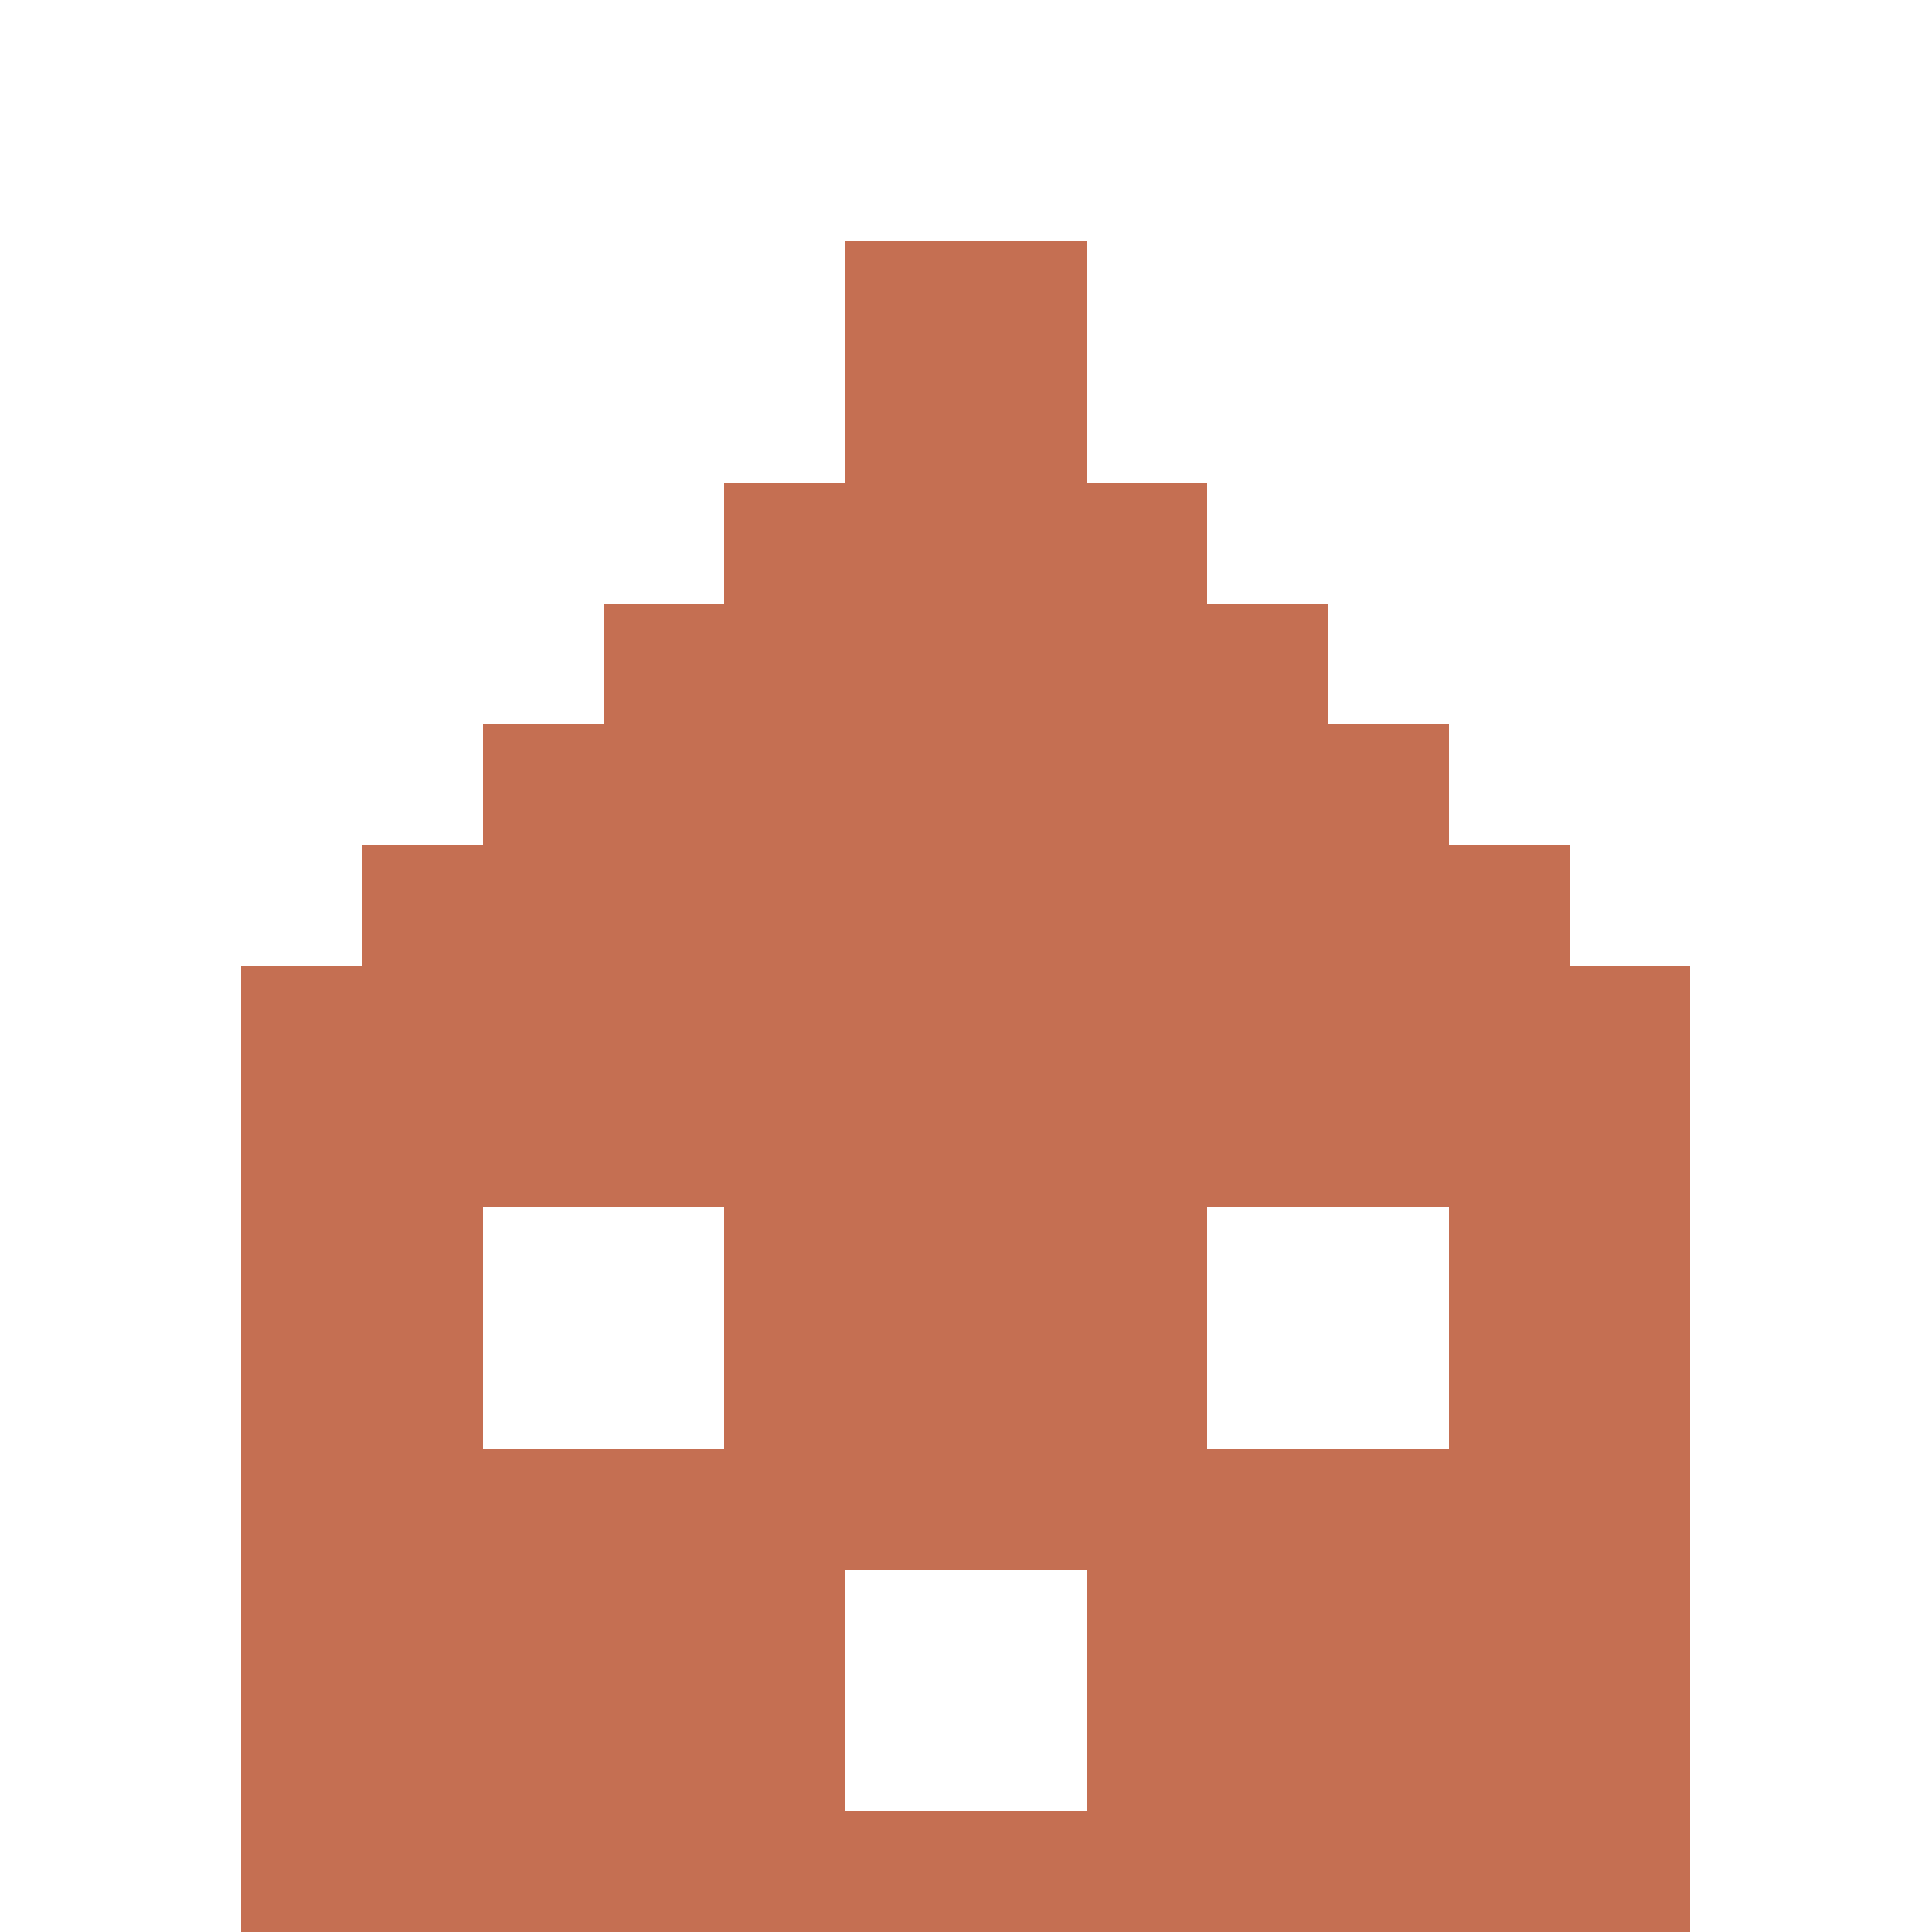
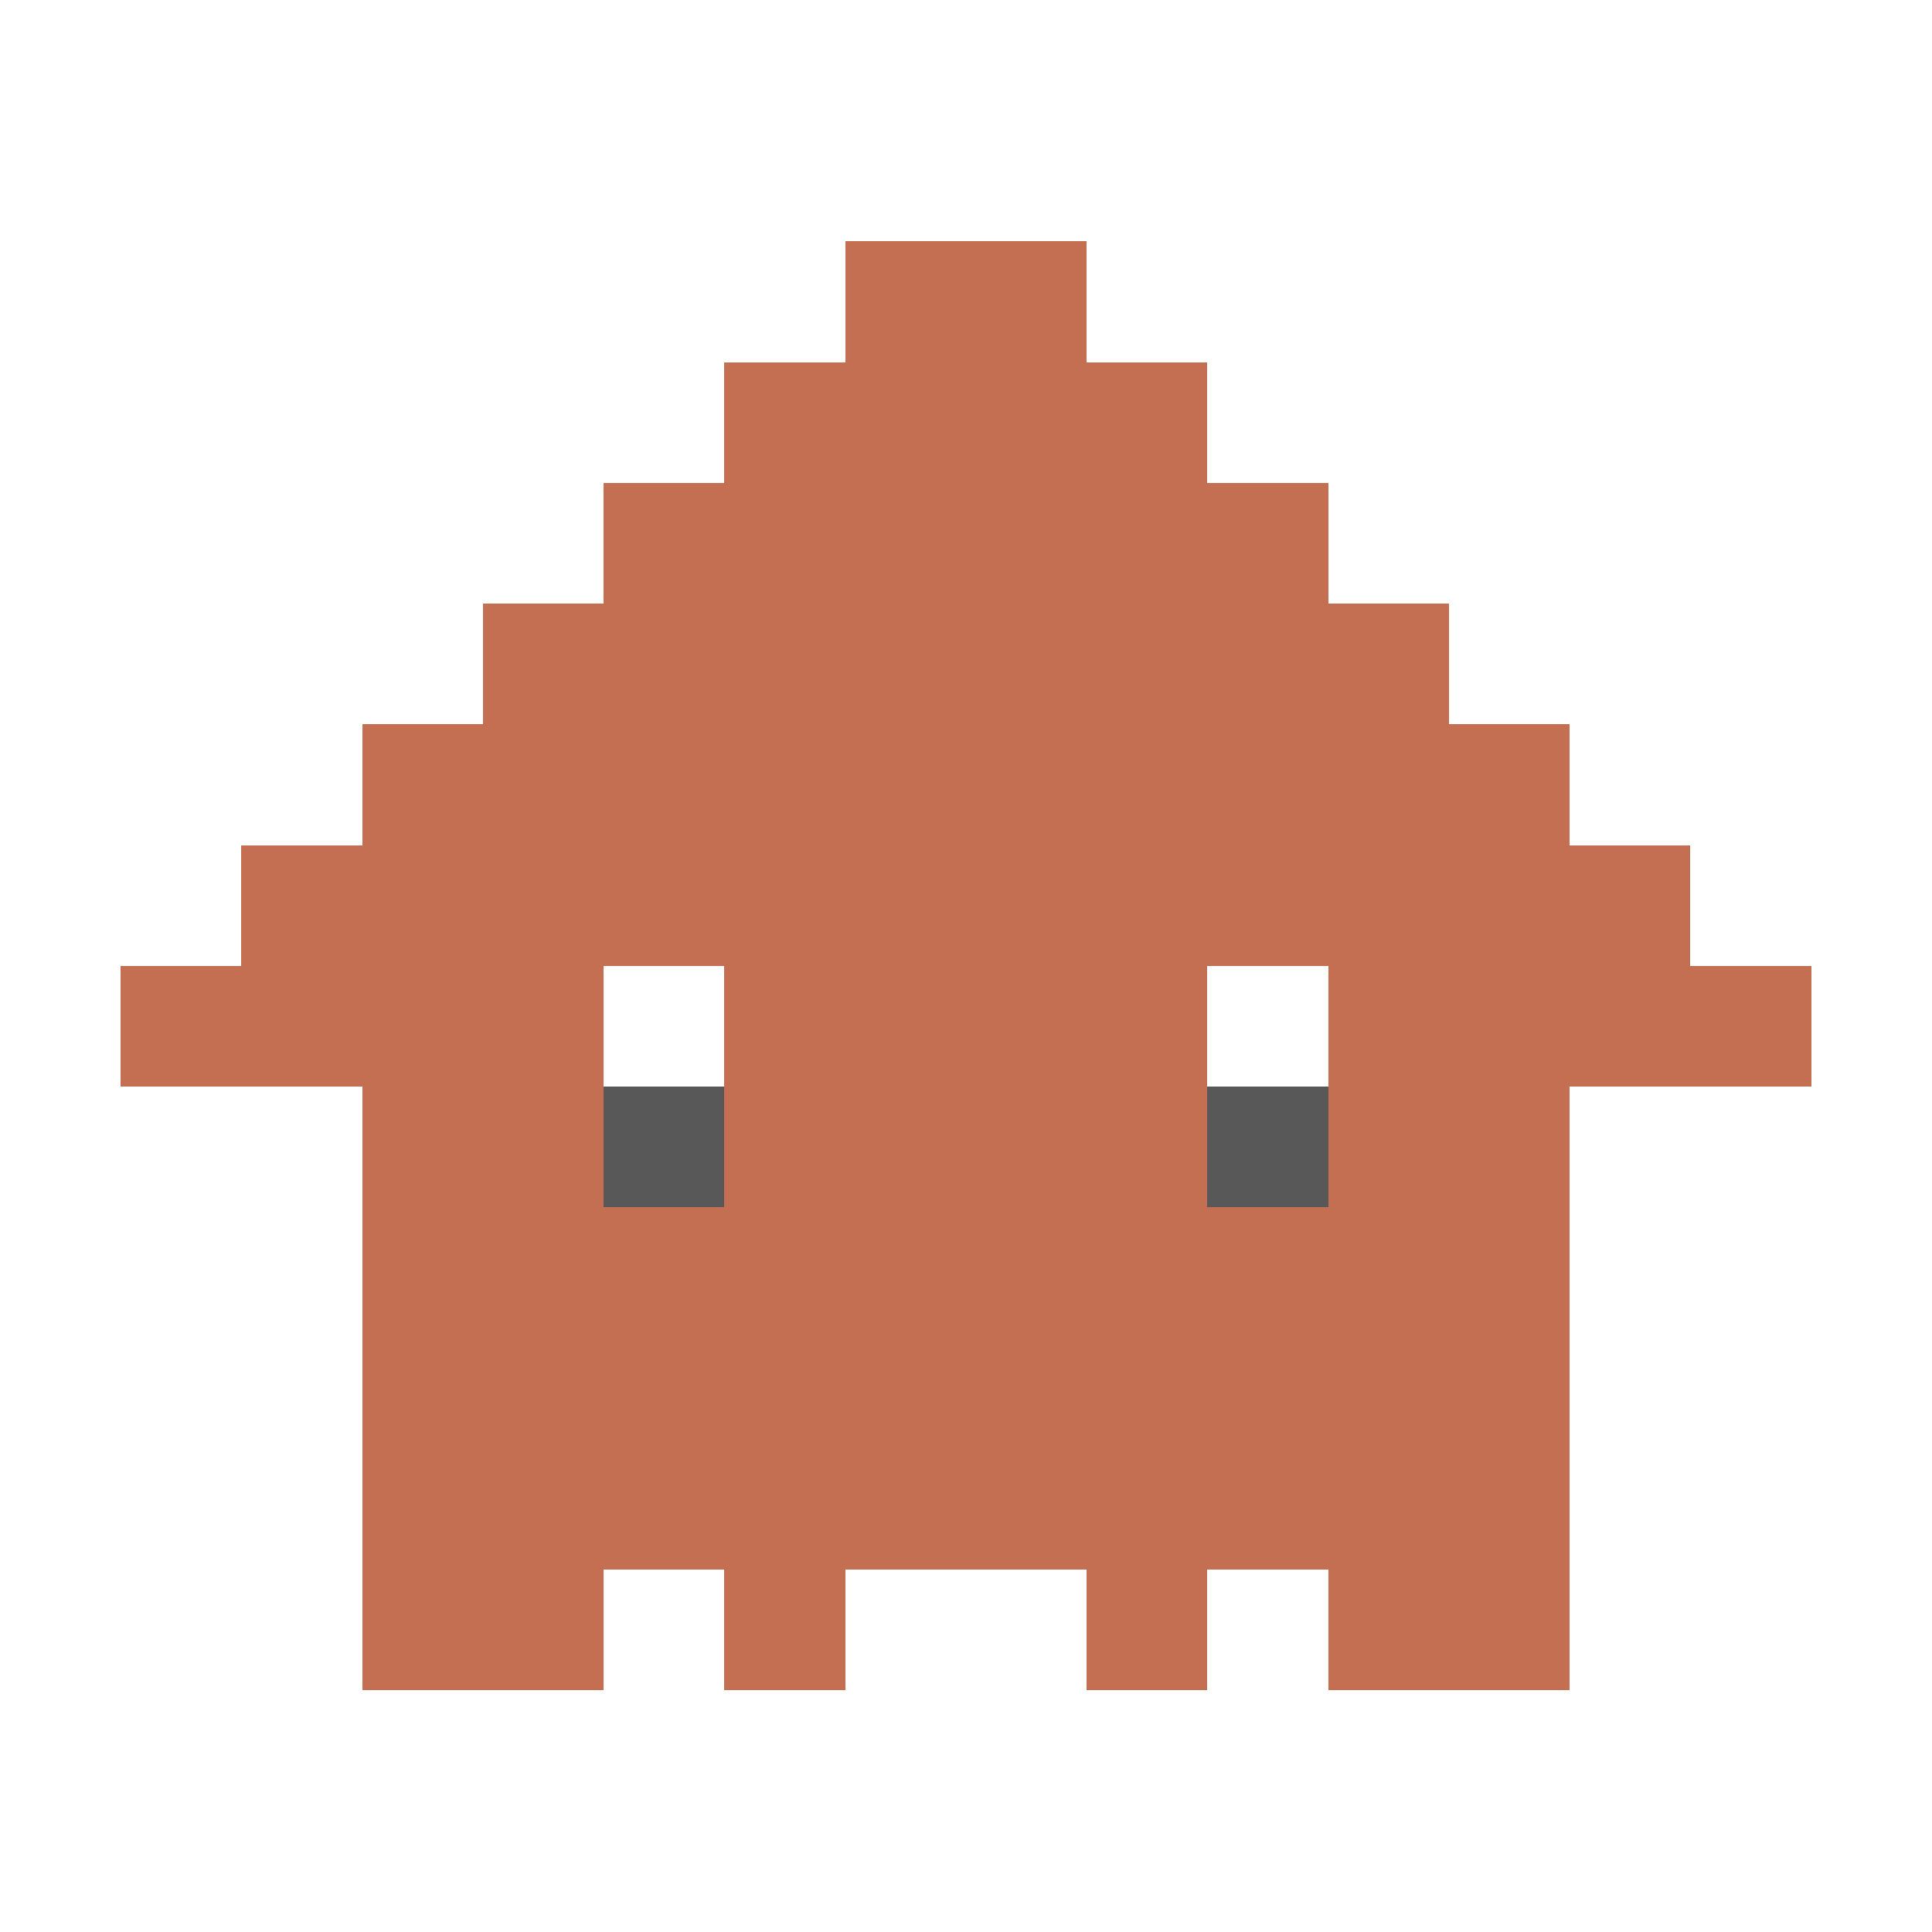
- <svg xmlns="http://www.w3.org/2000/svg" viewBox="0 0 1024 1024" width="1024" height="1024">
-   <g shape-rendering="crispEdges">
-     <rect x="448" y="128" width="64" height="64" fill="#C56F52" />
-     <rect x="512" y="128" width="64" height="64" fill="#C56F52" />
-     <rect x="448" y="192" width="64" height="64" fill="#C56F52" />
-     <rect x="512" y="192" width="64" height="64" fill="#C56F52" />
-     <rect x="384" y="256" width="64" height="64" fill="#C56F52" />
-     <rect x="448" y="256" width="64" height="64" fill="#C56F52" />
-     <rect x="512" y="256" width="64" height="64" fill="#C56F52" />
-     <rect x="576" y="256" width="64" height="64" fill="#C56F52" />
-     <rect x="320" y="320" width="64" height="64" fill="#C56F52" />
-     <rect x="384" y="320" width="64" height="64" fill="#C56F52" />
-     <rect x="448" y="320" width="64" height="64" fill="#C56F52" />
-     <rect x="512" y="320" width="64" height="64" fill="#C56F52" />
-     <rect x="576" y="320" width="64" height="64" fill="#C56F52" />
-     <rect x="640" y="320" width="64" height="64" fill="#C56F52" />
-     <rect x="256" y="384" width="64" height="64" fill="#C56F52" />
-     <rect x="320" y="384" width="64" height="64" fill="#C56F52" />
-     <rect x="384" y="384" width="64" height="64" fill="#C56F52" />
-     <rect x="448" y="384" width="64" height="64" fill="#C56F52" />
-     <rect x="512" y="384" width="64" height="64" fill="#C56F52" />
-     <rect x="576" y="384" width="64" height="64" fill="#C56F52" />
-     <rect x="640" y="384" width="64" height="64" fill="#C56F52" />
-     <rect x="704" y="384" width="64" height="64" fill="#C56F52" />
-     <rect x="192" y="448" width="64" height="64" fill="#C56F52" />
-     <rect x="256" y="448" width="64" height="64" fill="#C56F52" />
-     <rect x="320" y="448" width="64" height="64" fill="#C56F52" />
-     <rect x="384" y="448" width="64" height="64" fill="#C56F52" />
-     <rect x="448" y="448" width="64" height="64" fill="#C56F52" />
-     <rect x="512" y="448" width="64" height="64" fill="#C56F52" />
-     <rect x="576" y="448" width="64" height="64" fill="#C56F52" />
-     <rect x="640" y="448" width="64" height="64" fill="#C56F52" />
-     <rect x="704" y="448" width="64" height="64" fill="#C56F52" />
-     <rect x="768" y="448" width="64" height="64" fill="#C56F52" />
-     <rect x="128" y="512" width="64" height="64" fill="#C56F52" />
-     <rect x="192" y="512" width="64" height="64" fill="#C56F52" />
-     <rect x="256" y="512" width="64" height="64" fill="#C56F52" />
-     <rect x="320" y="512" width="64" height="64" fill="#C56F52" />
-     <rect x="384" y="512" width="64" height="64" fill="#C56F52" />
-     <rect x="448" y="512" width="64" height="64" fill="#C56F52" />
-     <rect x="512" y="512" width="64" height="64" fill="#C56F52" />
-     <rect x="576" y="512" width="64" height="64" fill="#C56F52" />
-     <rect x="640" y="512" width="64" height="64" fill="#C56F52" />
-     <rect x="704" y="512" width="64" height="64" fill="#C56F52" />
-     <rect x="768" y="512" width="64" height="64" fill="#C56F52" />
-     <rect x="832" y="512" width="64" height="64" fill="#C56F52" />
-     <rect x="128" y="576" width="64" height="64" fill="#C56F52" />
-     <rect x="192" y="576" width="64" height="64" fill="#C56F52" />
-     <rect x="256" y="576" width="64" height="64" fill="#C56F52" />
-     <rect x="320" y="576" width="64" height="64" fill="#C56F52" />
-     <rect x="384" y="576" width="64" height="64" fill="#C56F52" />
-     <rect x="448" y="576" width="64" height="64" fill="#C56F52" />
-     <rect x="512" y="576" width="64" height="64" fill="#C56F52" />
-     <rect x="576" y="576" width="64" height="64" fill="#C56F52" />
-     <rect x="640" y="576" width="64" height="64" fill="#C56F52" />
-     <rect x="704" y="576" width="64" height="64" fill="#C56F52" />
-     <rect x="768" y="576" width="64" height="64" fill="#C56F52" />
-     <rect x="832" y="576" width="64" height="64" fill="#C56F52" />
-     <rect x="128" y="640" width="64" height="64" fill="#C56F52" />
-     <rect x="192" y="640" width="64" height="64" fill="#C56F52" />
-     <rect x="384" y="640" width="64" height="64" fill="#C56F52" />
-     <rect x="448" y="640" width="64" height="64" fill="#C56F52" />
-     <rect x="512" y="640" width="64" height="64" fill="#C56F52" />
-     <rect x="576" y="640" width="64" height="64" fill="#C56F52" />
-     <rect x="768" y="640" width="64" height="64" fill="#C56F52" />
-     <rect x="832" y="640" width="64" height="64" fill="#C56F52" />
-     <rect x="128" y="704" width="64" height="64" fill="#C56F52" />
-     <rect x="192" y="704" width="64" height="64" fill="#C56F52" />
-     <rect x="384" y="704" width="64" height="64" fill="#C56F52" />
-     <rect x="448" y="704" width="64" height="64" fill="#C56F52" />
-     <rect x="512" y="704" width="64" height="64" fill="#C56F52" />
-     <rect x="576" y="704" width="64" height="64" fill="#C56F52" />
-     <rect x="768" y="704" width="64" height="64" fill="#C56F52" />
-     <rect x="832" y="704" width="64" height="64" fill="#C56F52" />
-     <rect x="128" y="768" width="64" height="64" fill="#C56F52" />
-     <rect x="192" y="768" width="64" height="64" fill="#C56F52" />
-     <rect x="256" y="768" width="64" height="64" fill="#C56F52" />
-     <rect x="320" y="768" width="64" height="64" fill="#C56F52" />
-     <rect x="384" y="768" width="64" height="64" fill="#C56F52" />
-     <rect x="448" y="768" width="64" height="64" fill="#C56F52" />
-     <rect x="512" y="768" width="64" height="64" fill="#C56F52" />
-     <rect x="576" y="768" width="64" height="64" fill="#C56F52" />
-     <rect x="640" y="768" width="64" height="64" fill="#C56F52" />
-     <rect x="704" y="768" width="64" height="64" fill="#C56F52" />
-     <rect x="768" y="768" width="64" height="64" fill="#C56F52" />
-     <rect x="832" y="768" width="64" height="64" fill="#C56F52" />
-     <rect x="128" y="832" width="64" height="64" fill="#C56F52" />
-     <rect x="192" y="832" width="64" height="64" fill="#C56F52" />
-     <rect x="256" y="832" width="64" height="64" fill="#C56F52" />
-     <rect x="320" y="832" width="64" height="64" fill="#C56F52" />
-     <rect x="384" y="832" width="64" height="64" fill="#C56F52" />
-     <rect x="576" y="832" width="64" height="64" fill="#C56F52" />
-     <rect x="640" y="832" width="64" height="64" fill="#C56F52" />
-     <rect x="704" y="832" width="64" height="64" fill="#C56F52" />
-     <rect x="768" y="832" width="64" height="64" fill="#C56F52" />
-     <rect x="832" y="832" width="64" height="64" fill="#C56F52" />
-     <rect x="128" y="896" width="64" height="64" fill="#C56F52" />
-     <rect x="192" y="896" width="64" height="64" fill="#C56F52" />
-     <rect x="256" y="896" width="64" height="64" fill="#C56F52" />
-     <rect x="320" y="896" width="64" height="64" fill="#C56F52" />
-     <rect x="384" y="896" width="64" height="64" fill="#C56F52" />
-     <rect x="576" y="896" width="64" height="64" fill="#C56F52" />
-     <rect x="640" y="896" width="64" height="64" fill="#C56F52" />
-     <rect x="704" y="896" width="64" height="64" fill="#C56F52" />
-     <rect x="768" y="896" width="64" height="64" fill="#C56F52" />
-     <rect x="832" y="896" width="64" height="64" fill="#C56F52" />
-     <rect x="128" y="960" width="64" height="64" fill="#C56F52" />
-     <rect x="192" y="960" width="64" height="64" fill="#C56F52" />
-     <rect x="256" y="960" width="64" height="64" fill="#C56F52" />
-     <rect x="320" y="960" width="64" height="64" fill="#C56F52" />
-     <rect x="384" y="960" width="64" height="64" fill="#C56F52" />
-     <rect x="448" y="960" width="64" height="64" fill="#C56F52" />
-     <rect x="512" y="960" width="64" height="64" fill="#C56F52" />
-     <rect x="576" y="960" width="64" height="64" fill="#C56F52" />
-     <rect x="640" y="960" width="64" height="64" fill="#C56F52" />
-     <rect x="704" y="960" width="64" height="64" fill="#C56F52" />
-     <rect x="768" y="960" width="64" height="64" fill="#C56F52" />
-     <rect x="832" y="960" width="64" height="64" fill="#C56F52" />
-   </g>
+ <svg xmlns="http://www.w3.org/2000/svg" width="16" height="16" viewBox="0 0 16 16" shape-rendering="crispEdges">
+   <rect x="7" y="2" width="2" height="1" fill="#C56F52" />
+   <rect x="6" y="3" width="4" height="1" fill="#C56F52" />
+   <rect x="5" y="4" width="6" height="1" fill="#C56F52" />
+   <rect x="4" y="5" width="8" height="1" fill="#C56F52" />
+   <rect x="3" y="6" width="10" height="1" fill="#C56F52" />
+   <rect x="2" y="7" width="12" height="1" fill="#C56F52" />
+   <rect x="1" y="8" width="4" height="1" fill="#C56F52" />
+   <rect x="6" y="8" width="4" height="1" fill="#C56F52" />
+   <rect x="11" y="8" width="4" height="1" fill="#C56F52" />
+   <rect x="3" y="9" width="2" height="1" fill="#C56F52" />
+   <rect x="5" y="9" width="1" height="1" fill="#585858" />
+   <rect x="6" y="9" width="4" height="1" fill="#C56F52" />
+   <rect x="10" y="9" width="1" height="1" fill="#585858" />
+   <rect x="11" y="9" width="2" height="1" fill="#C56F52" />
+   <rect x="3" y="10" width="10" height="1" fill="#C56F52" />
+   <rect x="3" y="11" width="10" height="1" fill="#C56F52" />
+   <rect x="3" y="12" width="10" height="1" fill="#C56F52" />
+   <rect x="3" y="13" width="2" height="1" fill="#C56F52" />
+   <rect x="6" y="13" width="1" height="1" fill="#C56F52" />
+   <rect x="9" y="13" width="1" height="1" fill="#C56F52" />
+   <rect x="11" y="13" width="2" height="1" fill="#C56F52" />
</svg>
